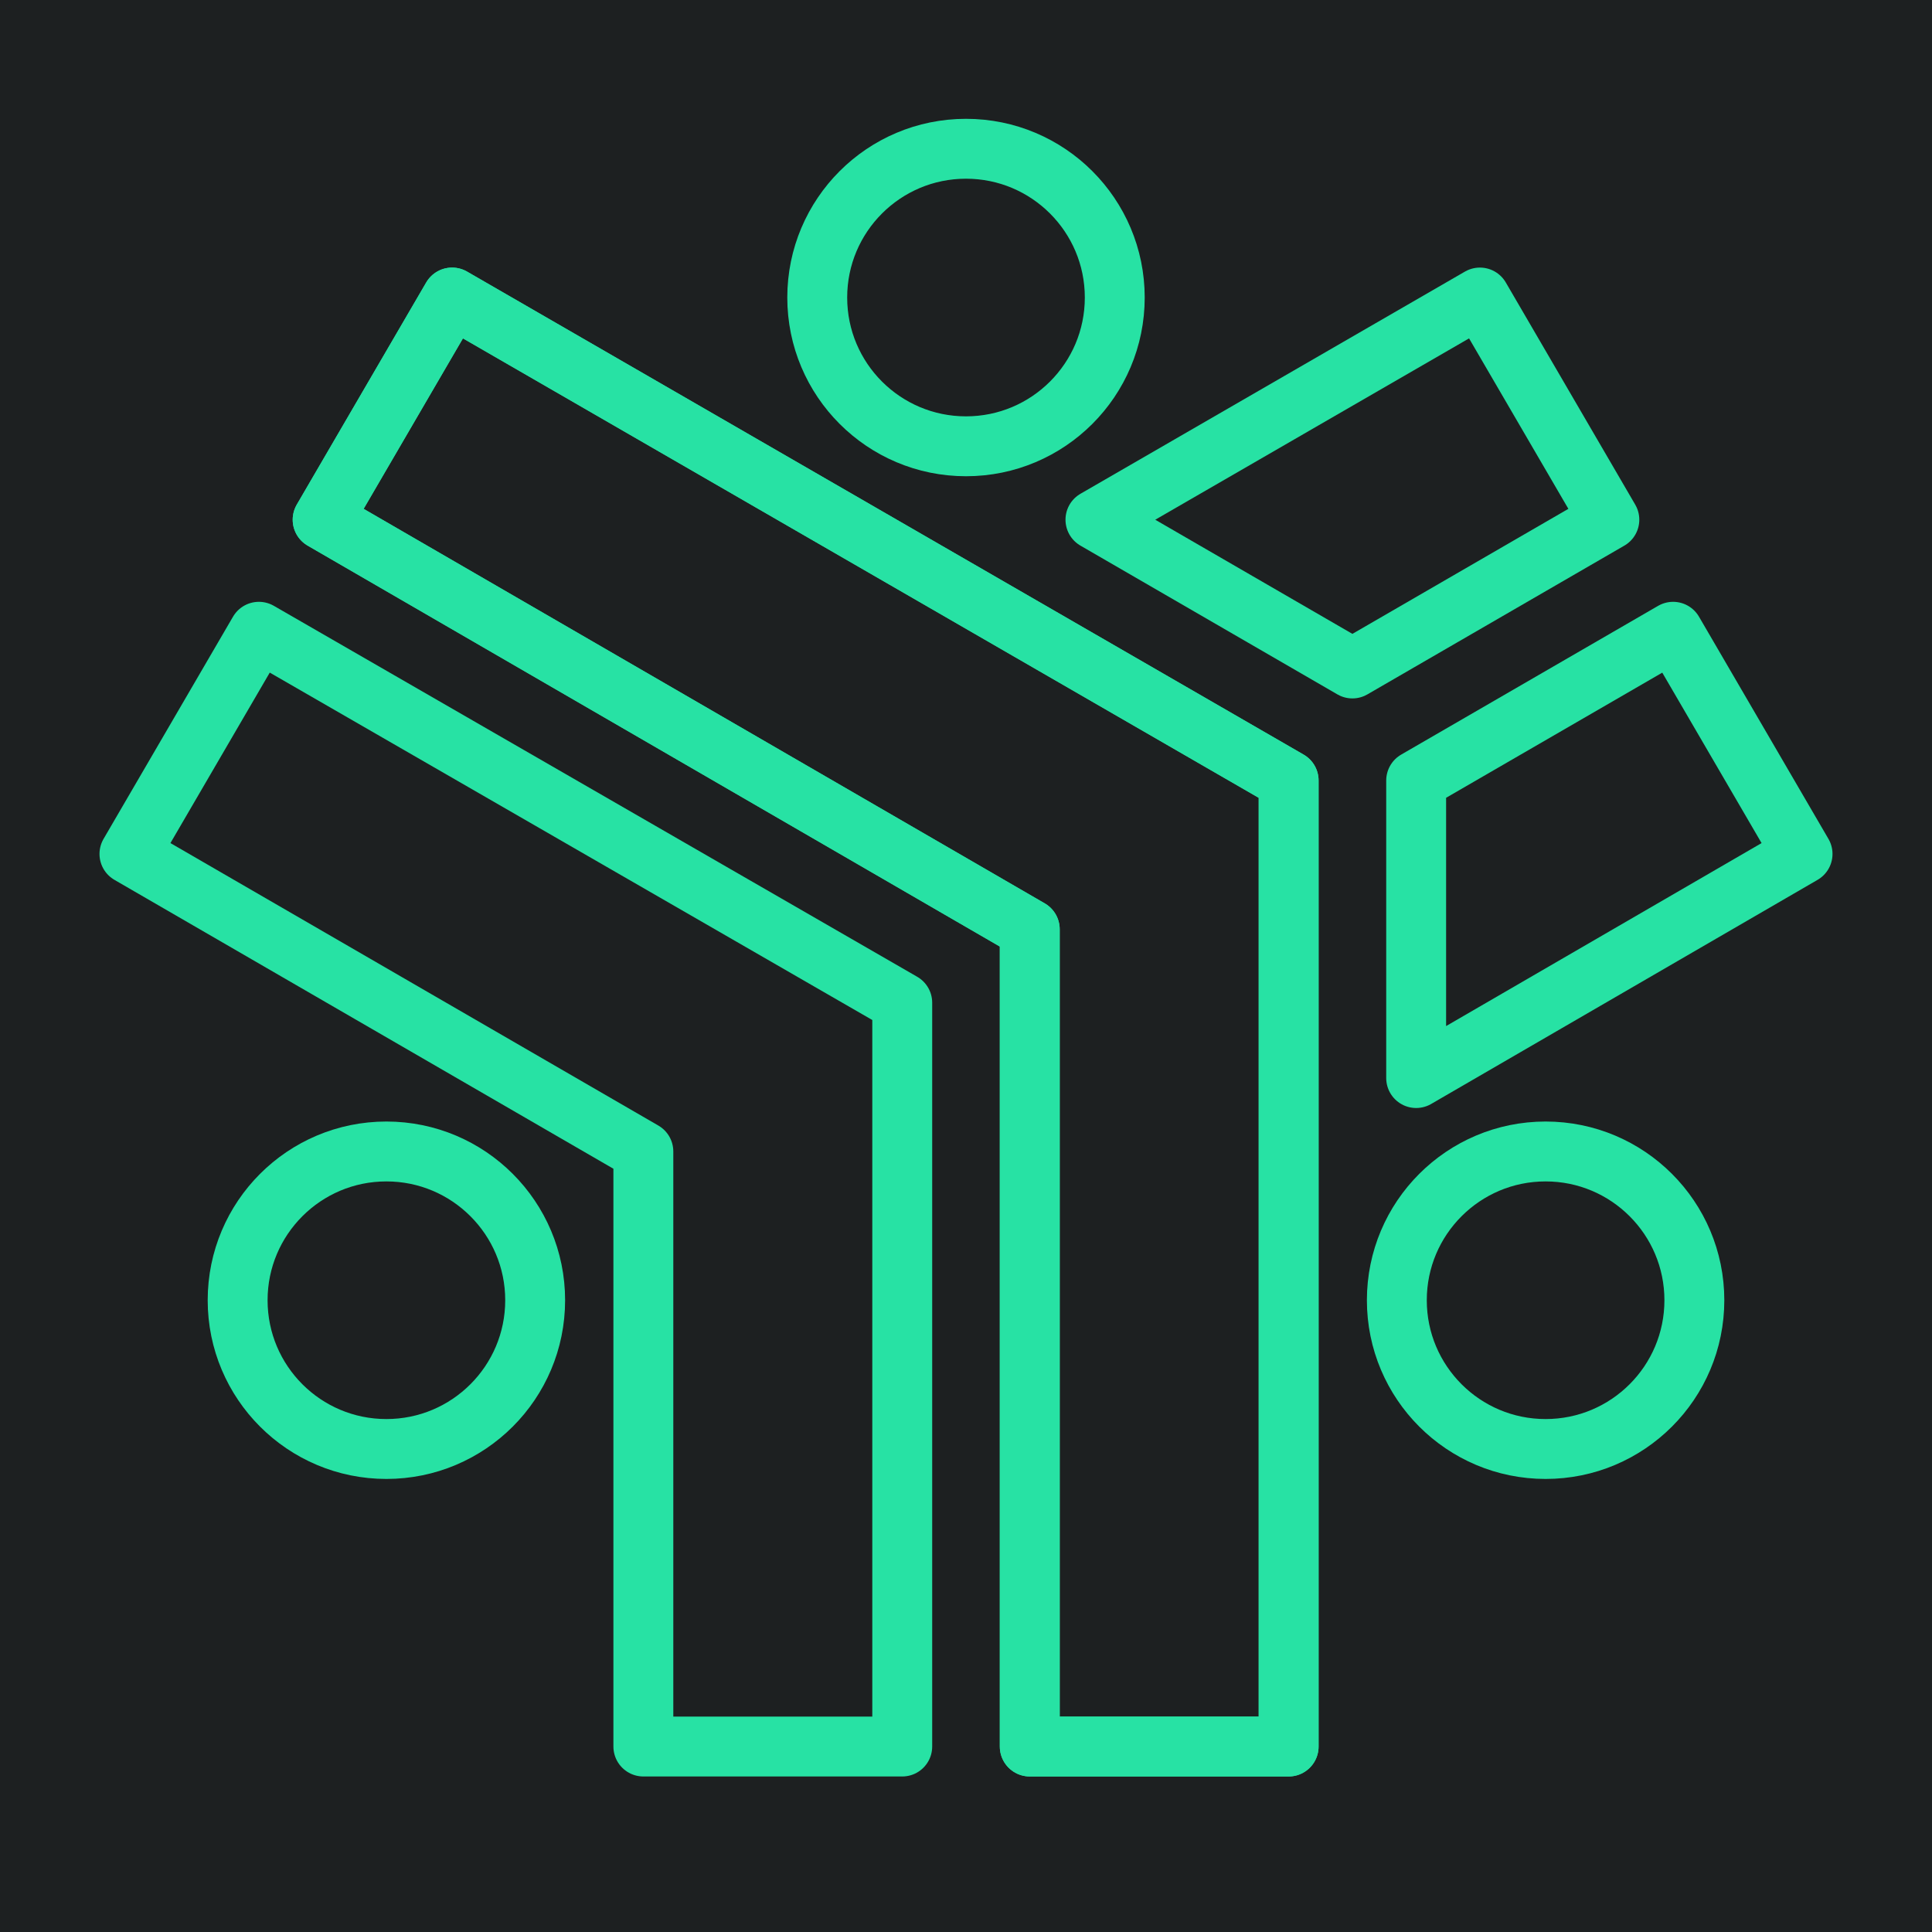
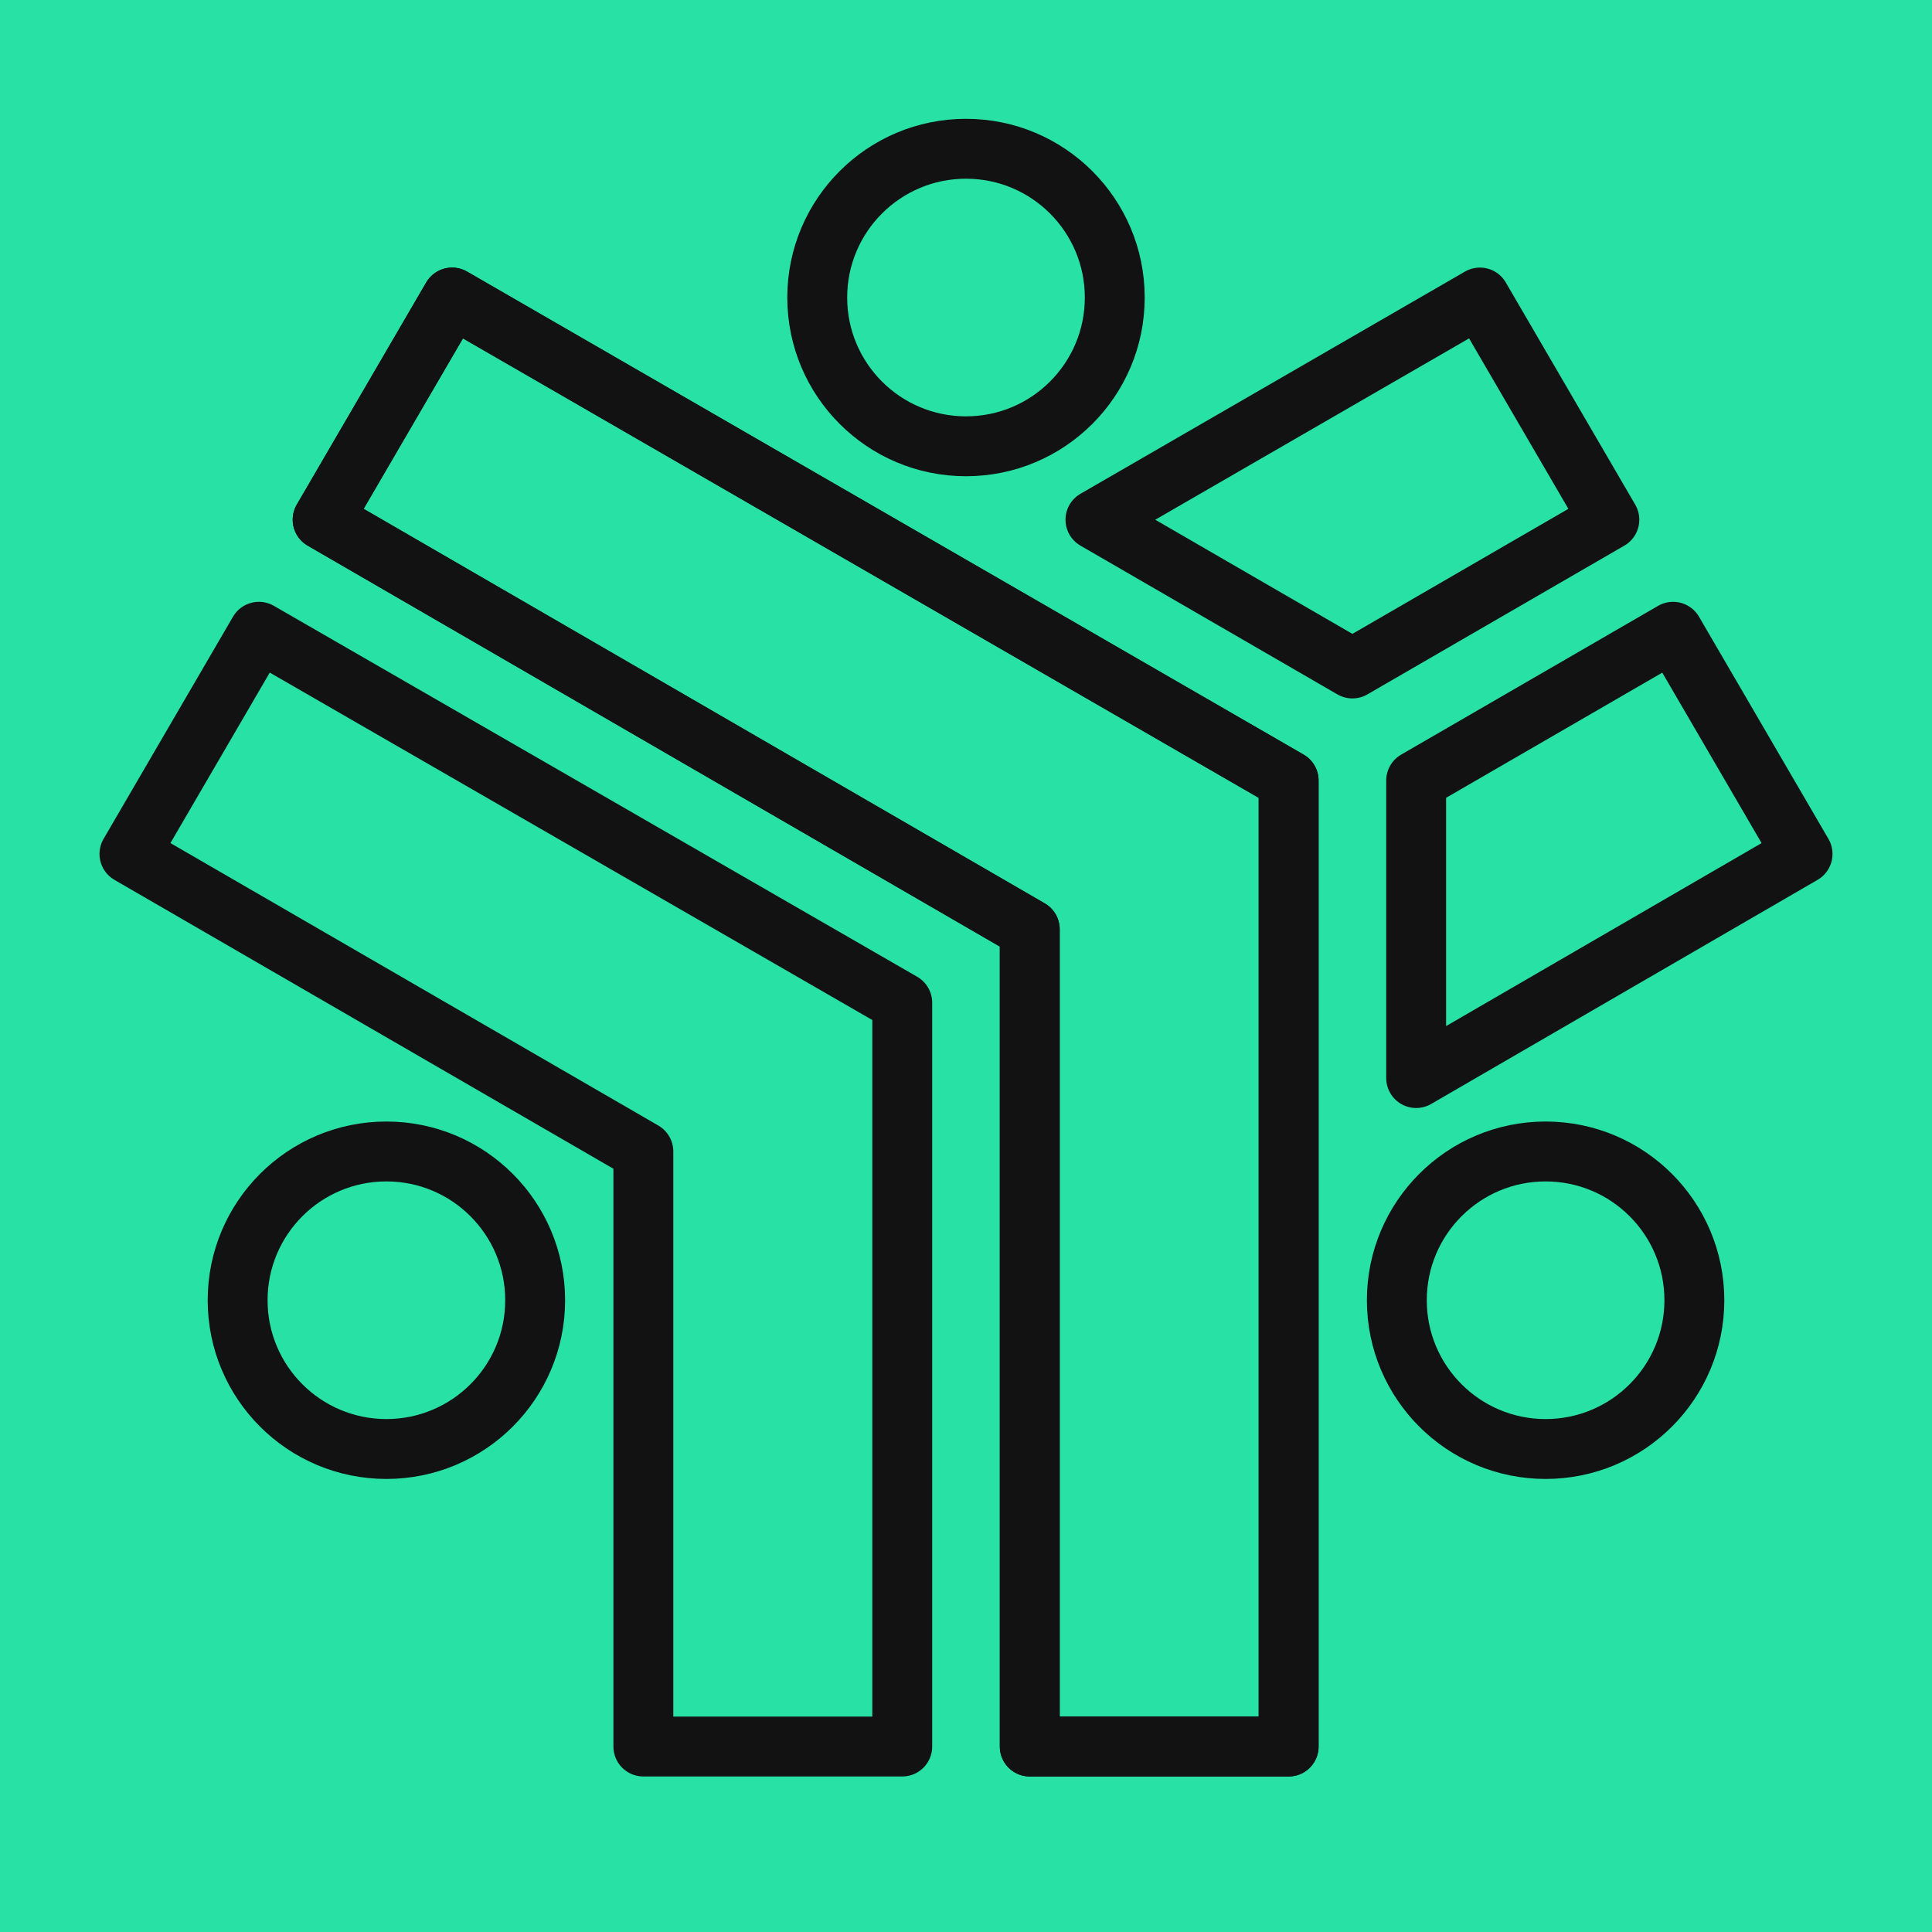
<svg xmlns="http://www.w3.org/2000/svg" viewBox="0 0 1024 1024">
  <g>




</g>
-   <rect fill="#1d2021" height="1024" width="1024" x="0" y="0" />
-   <g fill="none" stroke="#27e2a4" stroke-linecap="round" stroke-linejoin="round" stroke-width="0.031" transform="translate(512 512) scale(1024)">
+   <rect fill="#27e2a4" height="1024" width="1024" x="0" y="0" />
+   <g fill="none" stroke="#121212" stroke-linecap="round" stroke-linejoin="round" stroke-width="0.031" transform="translate(512 512) scale(1024)">
    <g>
      <path d="M-0.266,-0.346 L-0.333,-0.231 L0.033,-0.019 L0.033,0.404 L0.167,0.404 L0.167,-0.096 Z" />
      <path d="M-0.266,-0.346 L-0.333,-0.231 L0.033,-0.019 L0.033,0.404 L0.167,0.404 L0.167,-0.096 Z" />
      <path d="M-0.366,-0.173 L-0.433,-0.058 L-0.167,0.096 L-0.167,0.404 L-0.033,0.404 L-0.033,0.019 Z" />
      <path d="M0.067,-0.231 L0.266,-0.346 L0.333,-0.231 L0.2,-0.154 Z" />
      <path d="M0.233,0.058 L0.433,-0.058 L0.366,-0.173 L0.233,-0.096 Z" />
    </g>
    <g>
      <circle cx="0" cy="-0.346" r="0.077" />
      <circle cx="0.3" cy="0.173" r="0.077" />
      <circle cx="-0.3" cy="0.173" r="0.077" />
    </g>
  </g>
</svg>
